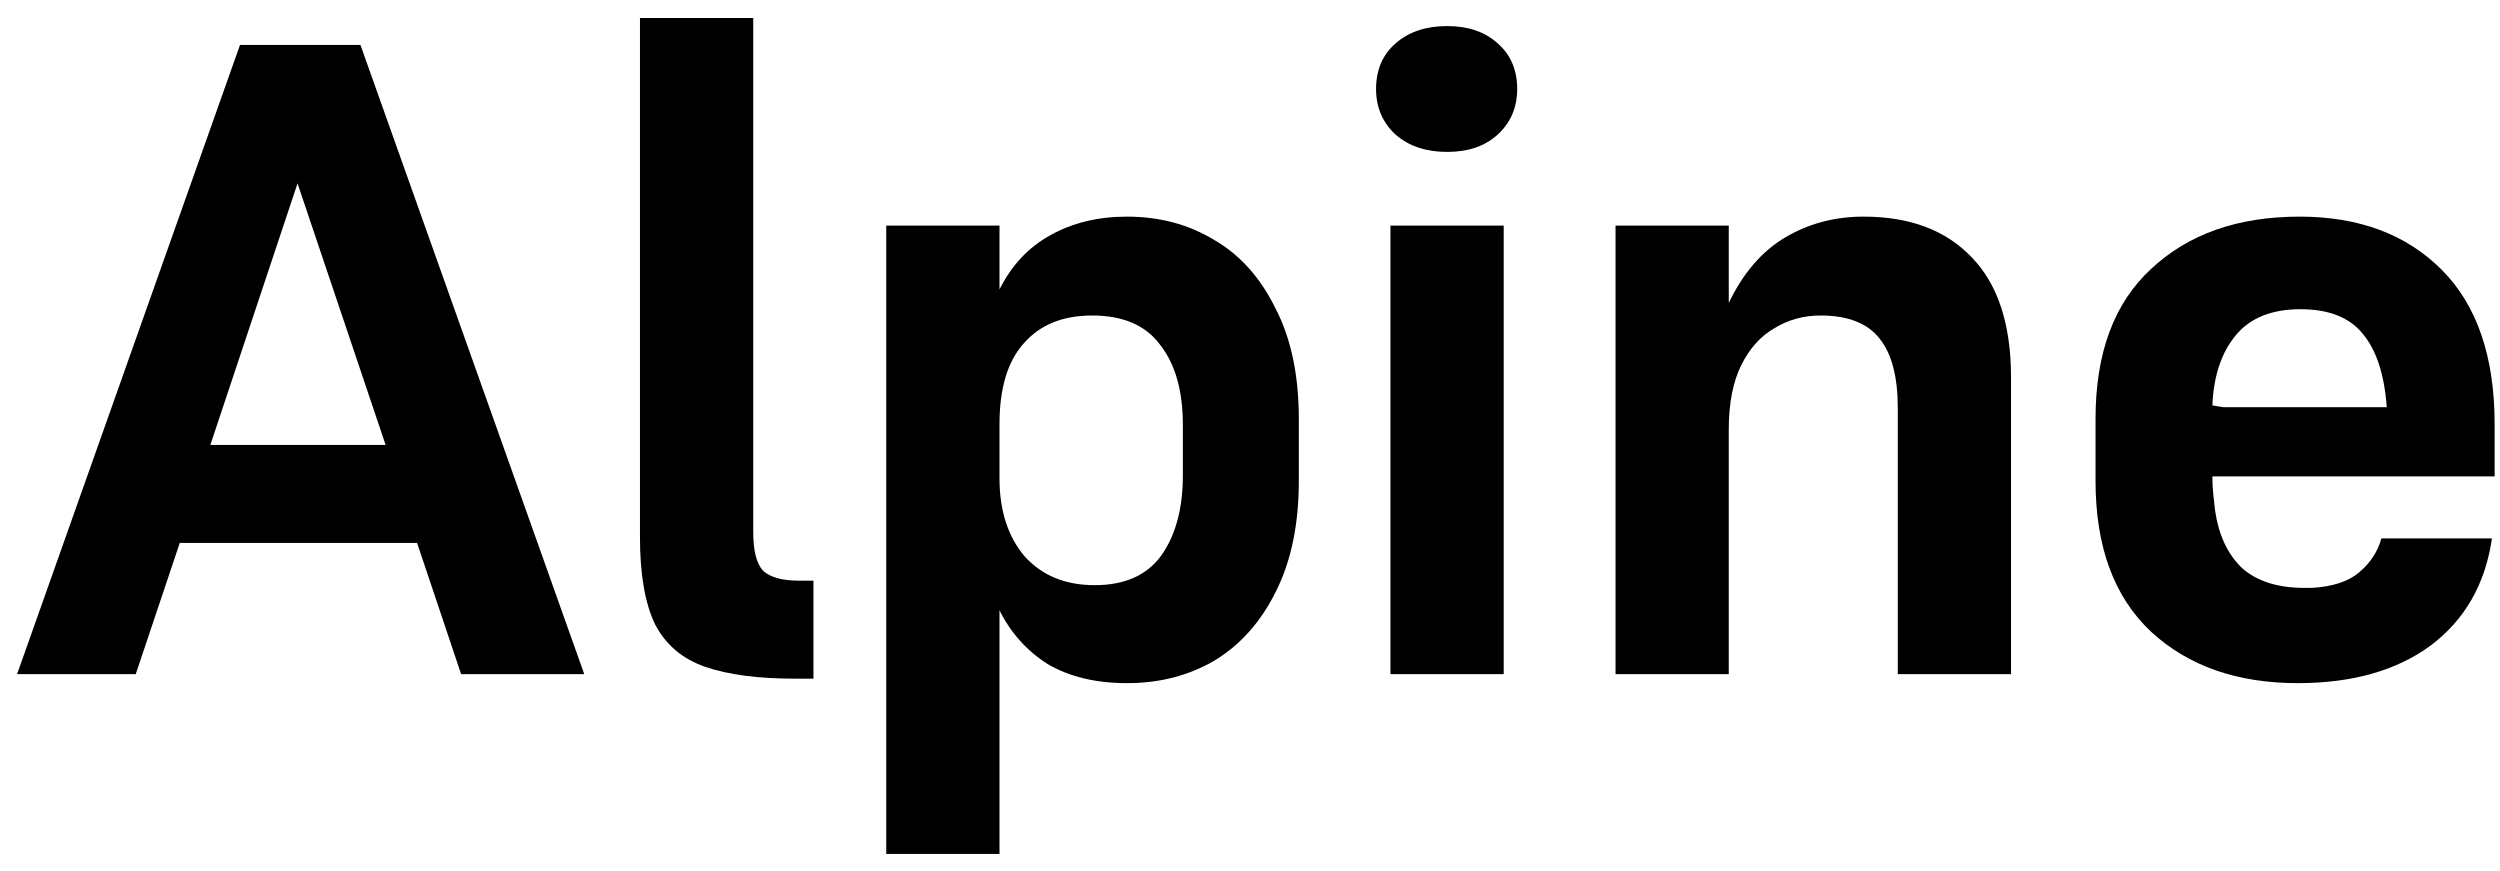
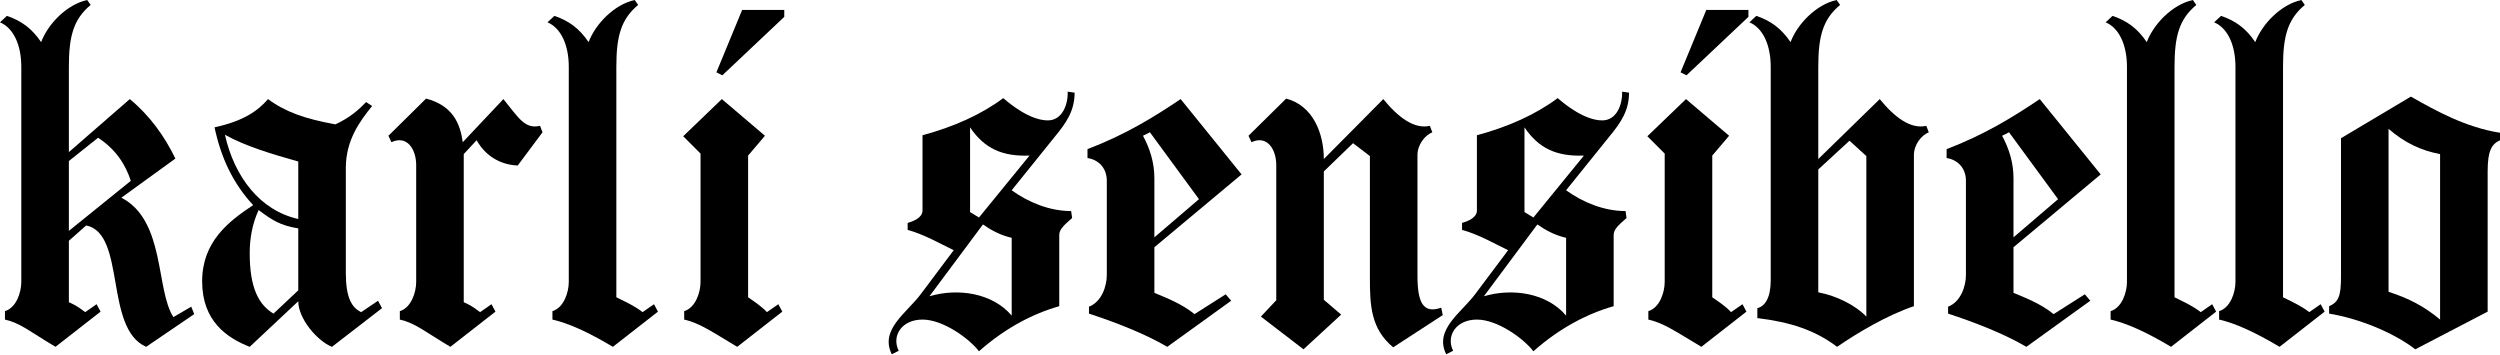
- <svg xmlns="http://www.w3.org/2000/svg" width="89" height="31" viewBox="0 0 89 31" fill="none">
-   <path d="M13.728 15.84L10.592 6.528L7.488 15.84H13.728ZM16.416 24L14.848 19.328H6.4L4.832 24H0.608L8.544 1.6H12.832L20.8 24H16.416Z" fill="black" />
-   <path d="M26.815 18.944C26.815 19.605 26.932 20.064 27.167 20.32C27.423 20.555 27.85 20.672 28.447 20.672H28.959V24.16H28.287C26.986 24.16 25.93 24.021 25.119 23.744C24.308 23.467 23.711 22.965 23.327 22.24C22.964 21.493 22.783 20.459 22.783 19.136V0.64H26.815V18.944Z" fill="black" />
-   <path d="M38.974 20.832C40.041 20.832 40.83 20.48 41.342 19.776C41.854 19.051 42.11 18.101 42.11 16.928V15.136C42.11 13.92 41.843 12.971 41.31 12.288C40.798 11.584 39.987 11.232 38.878 11.232C37.833 11.232 37.022 11.563 36.446 12.224C35.87 12.864 35.582 13.824 35.582 15.104V17.024C35.582 18.176 35.881 19.104 36.478 19.808C37.097 20.491 37.929 20.832 38.974 20.832ZM40.126 24.32C39.017 24.32 38.078 24.096 37.31 23.648C36.563 23.179 35.987 22.539 35.582 21.728V30.4H31.55V8.032H35.582V10.304C36.009 9.451 36.606 8.811 37.374 8.384C38.163 7.936 39.081 7.712 40.126 7.712C41.278 7.712 42.313 7.989 43.23 8.544C44.147 9.077 44.873 9.888 45.406 10.976C45.961 12.043 46.238 13.355 46.238 14.912V17.12C46.238 18.677 45.961 20 45.406 21.088C44.873 22.155 44.147 22.965 43.23 23.52C42.313 24.053 41.278 24.32 40.126 24.32Z" fill="black" />
-   <path d="M51.516 5.408C50.769 5.408 50.161 5.205 49.692 4.8C49.223 4.373 48.988 3.829 48.988 3.168C48.988 2.485 49.223 1.941 49.692 1.536C50.161 1.131 50.769 0.928 51.516 0.928C52.263 0.928 52.86 1.131 53.308 1.536C53.777 1.941 54.012 2.485 54.012 3.168C54.012 3.829 53.777 4.373 53.308 4.8C52.86 5.205 52.263 5.408 51.516 5.408ZM49.5 24V8.032H53.532V24H49.5Z" fill="black" />
-   <path d="M61.544 15.296V24H57.513V8.032H61.544V10.784C62.056 9.717 62.728 8.939 63.56 8.448C64.392 7.957 65.32 7.712 66.344 7.712C67.987 7.712 69.267 8.192 70.184 9.152C71.123 10.112 71.593 11.541 71.593 13.44V24H67.561V14.528C67.561 13.419 67.347 12.597 66.921 12.064C66.494 11.509 65.79 11.232 64.808 11.232C64.211 11.232 63.667 11.381 63.176 11.68C62.686 11.957 62.291 12.395 61.992 12.992C61.694 13.589 61.544 14.357 61.544 15.296Z" fill="black" />
-   <path d="M88.713 19.168C88.478 20.789 87.753 22.059 86.537 22.976C85.321 23.872 83.742 24.32 81.801 24.32C79.646 24.32 77.907 23.712 76.585 22.496C75.262 21.259 74.601 19.467 74.601 17.12V14.912C74.601 12.565 75.262 10.784 76.585 9.568C77.907 8.331 79.667 7.712 81.865 7.712C83.977 7.712 85.662 8.341 86.921 9.6C88.179 10.859 88.809 12.693 88.809 15.104V16.96H78.761C78.761 17.195 78.771 17.408 78.793 17.6C78.814 17.792 78.835 17.984 78.857 18.176C78.985 19.051 79.305 19.733 79.817 20.224C80.35 20.693 81.086 20.928 82.025 20.928C82.067 20.928 82.11 20.928 82.153 20.928C82.217 20.928 82.27 20.928 82.313 20.928C83.038 20.885 83.593 20.704 83.977 20.384C84.382 20.043 84.649 19.637 84.777 19.168H88.713ZM78.761 14.432L79.145 14.496H84.969C84.883 13.323 84.595 12.448 84.105 11.872C83.635 11.296 82.899 11.008 81.897 11.008C80.873 11.008 80.105 11.317 79.593 11.936C79.081 12.555 78.803 13.387 78.761 14.432Z" fill="black" />
+ <svg xmlns="http://www.w3.org/2000/svg" id="Layer_2" data-name="Layer 2" viewBox="0 0 756.88 107.25">
+   <defs>
+     <style>
+       .cls-1 {
+         fill: #000;
+         stroke-width: 0px;
+       }
+     </style>
+   </defs>
+   <g id="Layer_1-2" data-name="Layer 1">
+     <g>
+       <path class="cls-1" d="M6.45,20.25c0-6.45-2.25-11.7-6.45-13.5l2.1-1.95c4.35,1.5,7.5,3.75,10.35,7.95C14.55,7.2,20.25,1.35,26.4,0l1.05,1.5c-5.25,4.35-6.6,9.6-6.6,18.75v25.8l18.45-16.05c6.15,5.1,10.5,11.25,13.8,18l-16.35,11.85c13.35,6.9,10.35,27.9,15.75,36.15l5.4-3.15.9,2.25-14.55,9.9c-12.75-5.55-6-34.2-18.15-36.75l-5.25,4.65v18.6c1.35.6,2.4,1.05,4.95,3l3.45-2.4,1.2,2.25-13.65,10.65c-7.8-4.65-10.65-7.2-15.3-8.25v-2.55c3.45-1.05,4.95-5.7,4.95-8.85V20.25ZM20.85,48.75v21.15l18.75-15.15c-1.65-5.1-4.65-9.6-9.9-13.05l-8.85,7.05Z" />
+       <path class="cls-1" d="M81.15,30c5.25,3.9,11.25,6,20.4,7.65,4.8-2.25,7.05-4.5,9.3-6.75l1.8,1.2c-3.6,4.5-7.95,10.2-7.95,18.75v31.8c0,7.5,1.8,10.5,4.65,11.85l5.1-3.45,1.2,2.25-15.15,11.7c-4.5-1.8-10.2-8.55-10.2-13.8l-14.7,13.8c-6.9-2.7-14.4-7.8-14.4-19.8s7.95-18.15,15.45-23.1c-6.15-6.6-9.75-14.4-11.7-23.55,9-1.95,13.2-5.1,16.2-8.55ZM90.3,66.3v-17.4c-7.95-2.25-16.05-4.65-22.2-8.1,2.85,12.75,10.65,22.95,22.2,25.5ZM90.3,69.15c-5.55-.9-7.95-2.55-12-5.55-1.95,4.2-2.7,8.7-2.7,13.05,0,10.5,2.7,15.6,7.2,18.3l7.5-7.05v-18.75Z" />
+       <path class="cls-1" d="M140.4,91.5c1.35.6,2.4,1.05,4.95,3l3.45-2.4,1.2,2.25-13.65,10.65c-7.8-4.65-10.65-7.2-15.3-8.25v-2.55c3.45-1.05,4.95-5.7,4.95-8.85v-35.4c0-4.65-2.7-9.15-7.5-6.9l-.9-1.95,11.4-11.25c8.1,2.1,10.35,7.65,11.1,13.2l12.3-13.05c4.65,5.7,6.45,9.15,11.1,8.1l.75,1.95-7.5,10.05c-4.8-.15-9.6-2.55-12.45-7.65l-3.9,4.2v44.85Z" />
+       <path class="cls-1" d="M172.2,20.25c0-6.45-2.25-11.7-6.45-13.5l2.1-1.95c4.35,1.5,7.5,3.75,10.35,7.95,2.1-5.55,7.8-11.4,13.95-12.75l1.05,1.5c-5.25,4.35-6.6,9.6-6.6,18.75v69.75c3.3,1.65,5.4,2.55,7.95,4.5l3.45-2.4,1.2,2.25-13.65,10.65c-7.8-4.65-13.65-7.2-18.3-8.25v-2.55c3.45-1.05,4.95-5.7,4.95-8.85V20.25Z" />
+       <path class="cls-1" d="M206.84,41.25l11.7-11.25,13.05,11.1-5.1,6v42.9c1.5,1.05,4.05,2.7,5.7,4.5l3.45-2.4,1.2,2.25-13.65,10.65c-7.8-4.65-11.4-7.2-16.05-8.25v-2.55c3.45-1.05,4.95-5.7,4.95-8.85v-38.85l-5.25-5.25ZM218.69,22.8l-1.8-.9,7.8-18.9h12.75v2.1l-18.75,17.7Z" />
+       <path class="cls-1" d="M279.29,40.95c9.45-2.55,17.85-6.3,24.45-11.25,2.4,2.1,8.25,6.75,13.5,6.75,4.35,0,6.15-4.8,6-8.7l2.1.3c0,5.4-2.4,9-6,13.35l-13.05,16.2c4.95,3.6,11.4,6.3,18,6.3l.3,2.1c-3.15,2.7-3.9,3.75-3.9,5.25v21.45c-7.95,2.25-16.35,6.6-24.3,13.65-2.85-3.75-10.8-9.6-17.1-9.6s-9.45,4.95-7.2,9.45l-2.1,1.05c-3.75-7.5,4.65-12.6,8.85-18.3l9.9-13.2c-4.35-2.1-9-4.8-13.95-6.15v-2.1c1.5-.45,4.5-1.5,4.5-3.75v-22.8ZM306.29,72c-3.3-.75-6.15-2.25-8.7-4.05l-16.2,21.75c8.55-2.55,19.05-1.05,24.9,5.85v-23.55ZM311.69,47.1c-8.25.3-13.65-2.1-18-8.55v25.65l2.7,1.65,15.3-18.75Z" />
+       <path class="cls-1" d="M375.89,52.8l-26.4,22.05v13.8c3.15,1.35,8.1,3.15,12.15,6.45l9.45-6,1.65,1.95-19.35,13.95c-6.9-4.05-15.9-7.5-23.7-10.05v-2.1c3.9-1.5,5.4-6.3,5.4-9.6v-28.5c0-4.05-2.7-6.45-5.85-6.9v-2.7c11.4-4.35,19.95-9.6,28.2-15.15l18.45,22.8ZM349.49,71.85l13.5-11.55-14.85-20.25-2.1,1.05c2.1,3.9,3.45,8.1,3.45,12.9v17.85Z" />
+       <path class="cls-1" d="M429.14,83.4c0,8.1,1.65,11.7,7.2,9.75l.45,2.25-15,9.75c-6.75-5.55-7.05-12.75-7.05-20.85v-37.05l-5.1-3.9-8.85,8.55v38.85l5.25,4.5-11.4,10.5-12.9-9.9,4.65-4.95v-40.95c0-4.65-2.7-9.15-7.5-6.9l-.9-1.95,11.4-11.25c8.1,2.1,11.4,10.5,11.4,18.3l18-18.15c4.65,5.7,9.45,9.15,14.1,8.1l.75,1.95c-2.25.9-4.5,3.75-4.5,6.9v36.45Z" />
+       <path class="cls-1" d="M447.14,40.95c9.45-2.55,17.85-6.3,24.45-11.25,2.4,2.1,8.25,6.75,13.5,6.75,4.35,0,6.15-4.8,6-8.7l2.1.3c0,5.4-2.4,9-6,13.35l-13.05,16.2c4.95,3.6,11.4,6.3,18,6.3l.3,2.1c-3.15,2.7-3.9,3.75-3.9,5.25v21.45c-7.95,2.25-16.35,6.6-24.3,13.65-2.85-3.75-10.8-9.6-17.1-9.6s-9.45,4.95-7.2,9.45l-2.1,1.05c-3.75-7.5,4.65-12.6,8.85-18.3l9.9-13.2c-4.35-2.1-9-4.8-13.95-6.15v-2.1c1.5-.45,4.5-1.5,4.5-3.75v-22.8ZM474.14,72c-3.3-.75-6.15-2.25-8.7-4.05l-16.2,21.75c8.55-2.55,19.05-1.05,24.9,5.85v-23.55ZM479.54,47.1c-8.25.3-13.65-2.1-18-8.55v25.65l2.7,1.65,15.3-18.75Z" />
+       <path class="cls-1" d="M498.74,41.25l11.7-11.25,13.05,11.1-5.1,6v42.9c1.5,1.05,4.05,2.7,5.7,4.5l3.45-2.4,1.2,2.25-13.65,10.65c-7.8-4.65-11.4-7.2-16.05-8.25v-2.55c3.45-1.05,4.95-5.7,4.95-8.85v-38.85l-5.25-5.25ZM510.59,22.8l-1.8-.9,7.8-18.9h12.75v2.1l-18.75,17.7Z" />
+       <path class="cls-1" d="M557.09,1.5c-5.25,4.35-6.6,9.6-6.6,18.75v27.9l18.6-18.15c4.65,5.7,9.45,9.15,14.1,8.1l.75,1.95c-2.25.9-4.5,3.75-4.5,6.9v45.75c-8.1,2.7-17.4,8.25-23.25,12.3-6.75-5.1-14.25-7.5-24.15-8.7v-3c2.4-.6,4.05-3.3,4.05-8.4V20.25c0-6.45-2.25-11.7-6.45-13.5l2.1-1.95c4.35,1.5,7.5,3.75,10.35,7.95,2.1-5.55,7.8-11.4,13.95-12.75l1.05,1.5ZM550.49,88.5c5.55,1.05,11.25,3.9,14.55,7.35v-48.6l-5.1-4.65-9.45,8.7v37.2Z" />
+       <path class="cls-1" d="M635.99,52.8l-26.4,22.05v13.8c3.15,1.35,8.1,3.15,12.15,6.45l9.45-6,1.65,1.95-19.35,13.95c-6.9-4.05-15.9-7.5-23.7-10.05v-2.1c3.9-1.5,5.4-6.3,5.4-9.6v-28.5c0-4.05-2.7-6.45-5.85-6.9v-2.7c11.4-4.35,19.95-9.6,28.2-15.15l18.45,22.8ZM609.59,71.85l13.5-11.55-14.85-20.25-2.1,1.05c2.1,3.9,3.45,8.1,3.45,12.9v17.85Z" />
+       <path class="cls-1" d="M643.94,20.25c0-6.45-2.25-11.7-6.45-13.5l2.1-1.95c4.35,1.5,7.5,3.75,10.35,7.95,2.1-5.55,7.8-11.4,13.95-12.75l1.05,1.5c-5.25,4.35-6.6,9.6-6.6,18.75v69.75c3.3,1.65,5.4,2.55,7.95,4.5l3.45-2.4,1.2,2.25-13.65,10.65c-7.8-4.65-13.65-7.2-18.3-8.25v-2.55c3.45-1.05,4.95-5.7,4.95-8.85V20.25Z" />
+       <path class="cls-1" d="M676.79,20.25c0-6.45-2.25-11.7-6.45-13.5l2.1-1.95c4.35,1.5,7.5,3.75,10.35,7.95,2.1-5.55,7.8-11.4,13.95-12.75l1.05,1.5c-5.25,4.35-6.6,9.6-6.6,18.75v69.75c3.3,1.65,5.4,2.55,7.95,4.5l3.45-2.4,1.2,2.25-13.65,10.65c-7.8-4.65-13.65-7.2-18.3-8.25v-2.55c3.45-1.05,4.95-5.7,4.95-8.85V20.25Z" />
+       <path class="cls-1" d="M729.89,29.25c7.95,4.5,16.65,9.3,27,10.95v2.25c-2.55,1.2-3.75,3.15-3.75,9.45v42.45l-21.9,11.4c-7.05-5.4-17.7-9.45-26.1-10.8v-2.25c2.85-1.2,3.6-3.15,3.6-8.7v-42.15l21.15-12.6ZM723.14,88.35c6.15,1.95,10.95,4.5,15.6,8.4v-50.1c-5.7-1.05-10.8-3.45-15.6-7.65v49.35Z" />
+     </g>
+   </g>
</svg>
